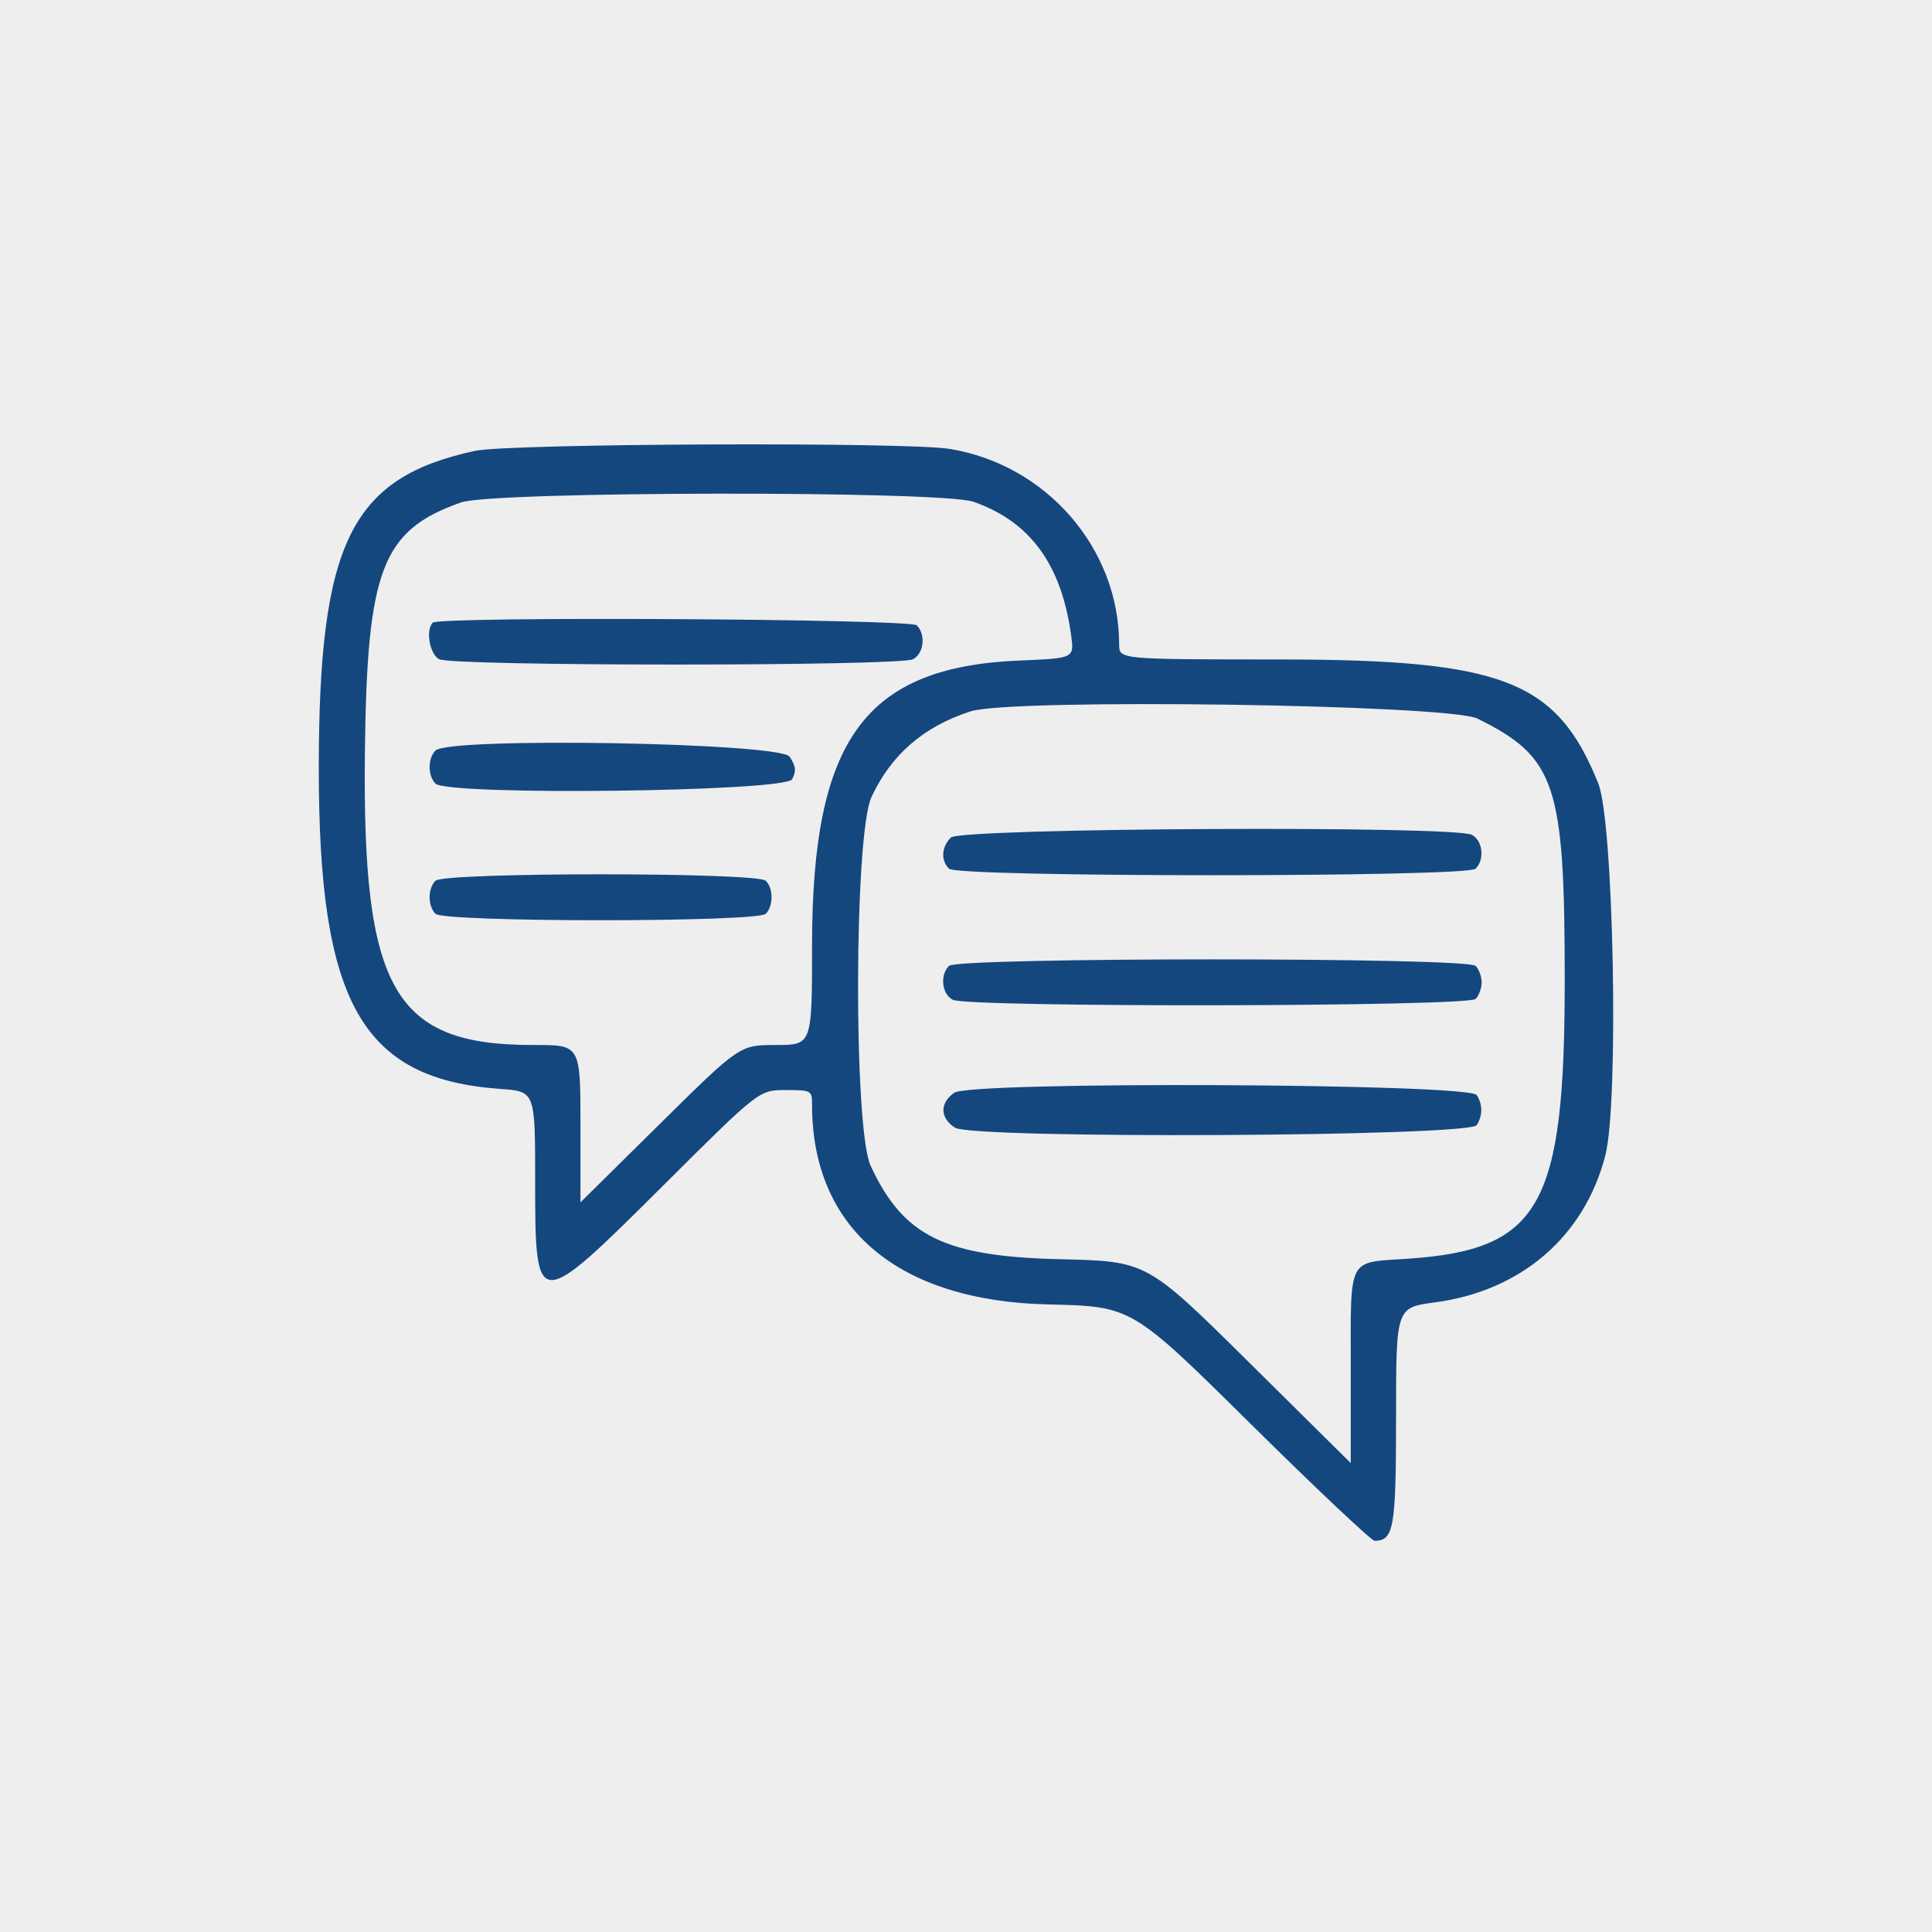
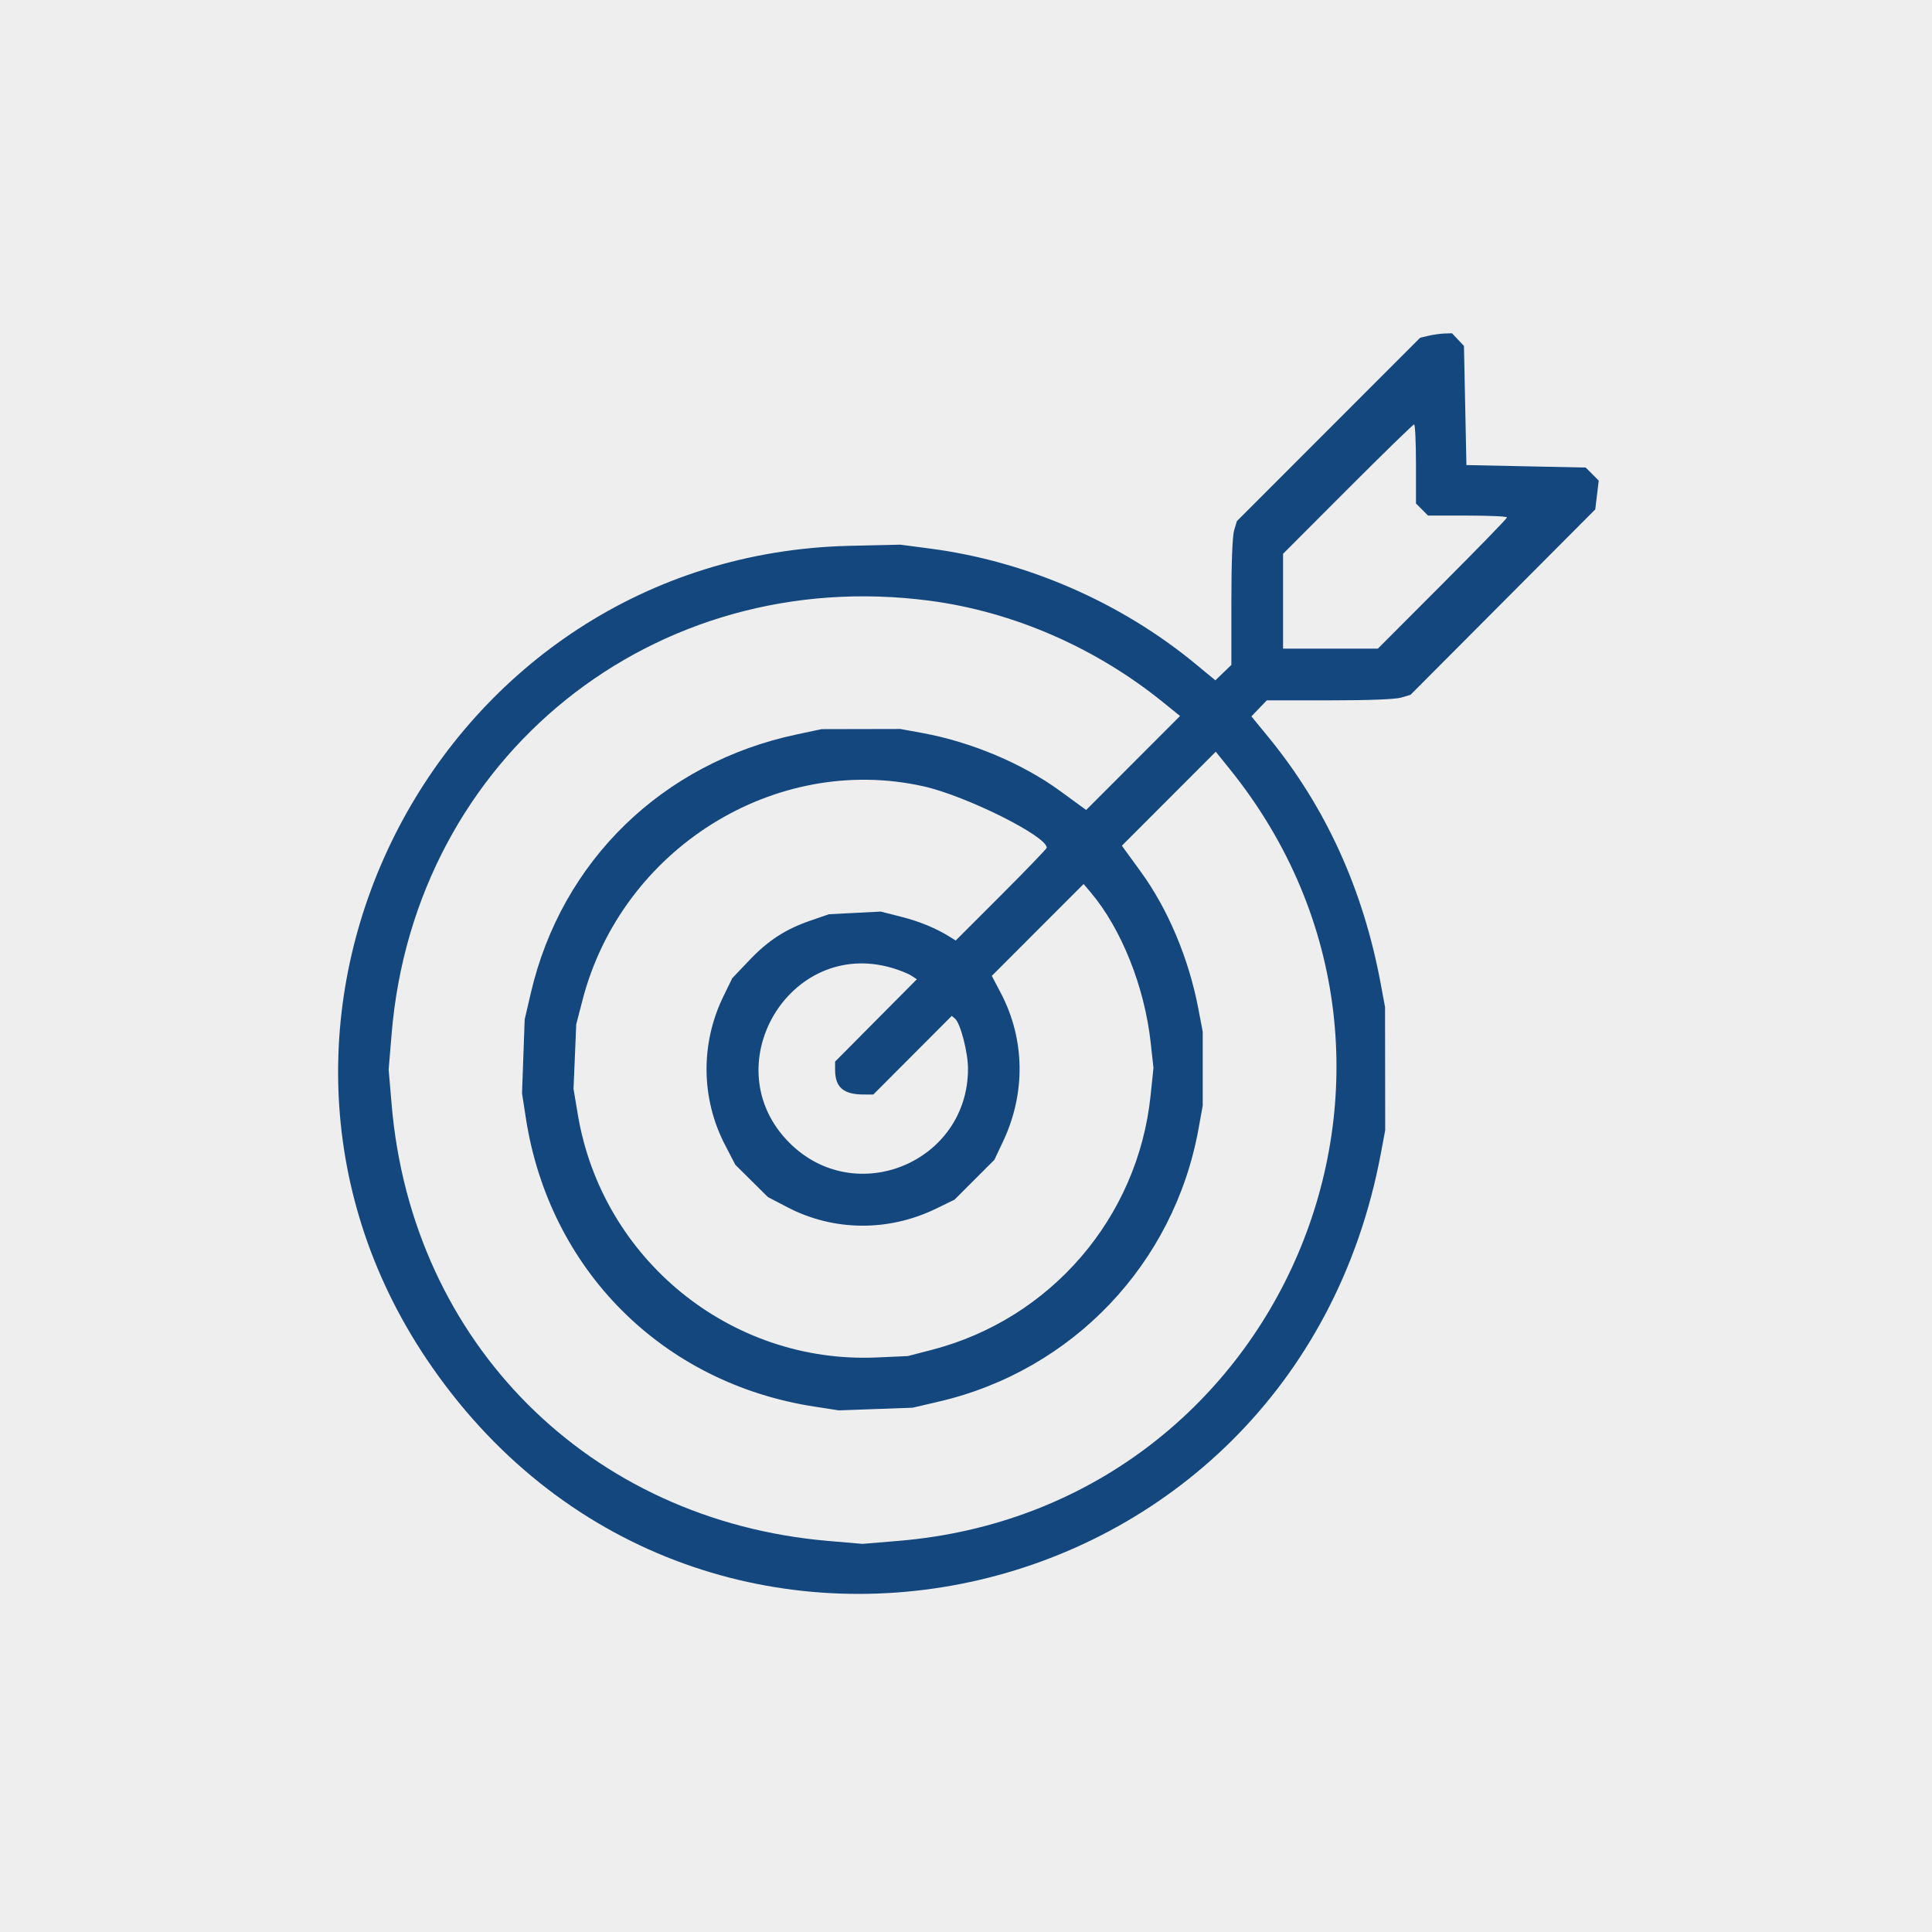
<svg xmlns="http://www.w3.org/2000/svg" width="400" height="400" viewBox="0 0 400 400" fill="none">
  <rect width="400" height="400" fill="#EEEEEE" />
-   <path fill-rule="evenodd" clip-rule="evenodd" d="M98.288 93.355C72.666 98.914 66.04 112.357 66 158.853C65.96 207.61 74.88 223.409 103.603 225.453C110.797 225.965 110.797 225.965 110.797 244.281C110.797 271.746 110.899 271.75 137.377 245.386C157.161 225.686 157.161 225.686 162.644 225.686C168.02 225.686 168.126 225.746 168.126 228.746C168.126 254.354 185.93 269.373 217.117 270.073C234.316 270.458 234.316 270.458 258.862 294.729C272.361 308.078 283.937 319 284.585 319C288.589 319 289.04 316.387 289.04 293.228C289.04 270.714 289.04 270.714 297.121 269.638C314.976 267.261 328.051 255.972 332.369 239.207C335.207 228.186 334.101 170.134 330.901 162.185C322.317 140.862 311.206 136.55 264.805 136.533C231.71 136.52 231.71 136.52 231.71 133.461C231.71 113.558 216.68 96.208 196.605 92.938C187.583 91.468 105.376 91.817 98.288 93.355ZM201.54 103.881C213.27 107.997 219.74 116.828 221.759 131.479C222.422 136.288 222.422 136.288 211.17 136.749C179.066 138.068 168.126 153.067 168.126 195.76C168.126 216.355 168.126 216.355 160.643 216.355C153.159 216.355 153.159 216.355 136.669 232.642L120.178 248.931V233.887C120.178 216.092 120.328 216.355 110.233 216.355C81.589 216.355 75.011 204.896 75.547 155.921C75.962 117.891 79.068 109.789 95.448 104.02C102.067 101.688 194.945 101.567 201.54 103.881ZM89.602 128.917C88.08 130.43 88.954 135.436 90.923 136.484C93.69 137.957 186.275 137.957 189.042 136.484C191.296 135.284 191.722 131.375 189.807 129.47C188.446 128.116 90.948 127.578 89.602 128.917ZM305.897 148.78C322.112 156.8 323.959 162.333 323.959 202.877C323.959 249.84 318.91 258.774 291.325 260.616C278.897 261.445 279.659 259.977 279.659 283.088V302.911L258.551 282.02C237.443 261.13 237.443 261.13 219.616 260.712C195.521 260.147 187.052 255.985 180.256 241.365C176.692 233.698 176.827 172.816 180.425 165.033C184.484 156.254 191.276 150.381 200.961 147.277C209.491 144.543 299.951 145.838 305.897 148.78ZM90.158 155.39C88.549 156.99 88.549 160.634 90.158 162.233C92.717 164.779 162.599 163.927 163.994 161.334C164.891 159.667 164.778 158.63 163.486 156.669C161.566 153.754 93.004 152.559 90.158 155.39ZM196.865 173.401C194.915 175.342 194.747 178.137 196.478 179.859C198.282 181.653 303.706 181.653 305.509 179.859C307.424 177.955 306.998 174.045 304.744 172.845C301.066 170.888 198.863 171.414 196.865 173.401ZM90.158 182.348C88.549 183.947 88.549 187.591 90.158 189.191C91.947 190.97 156.748 190.97 158.537 189.191C160.145 187.591 160.145 183.947 158.537 182.348C156.748 180.568 91.947 180.568 90.158 182.348ZM196.478 199.973C194.564 201.878 194.99 205.788 197.244 206.988C200.308 208.618 303.862 208.455 305.509 206.816C306.197 206.132 306.76 204.592 306.76 203.395C306.76 202.197 306.197 200.658 305.509 199.973C303.706 198.18 198.282 198.18 196.478 199.973ZM197.573 226.239C194.533 228.363 194.585 231.441 197.694 233.467C201.34 235.843 304.215 235.345 305.741 232.944C306.998 230.964 306.998 228.704 305.741 226.723C304.198 224.295 201.017 223.834 197.573 226.239Z" fill="#15477F" />
+   <path fill-rule="evenodd" clip-rule="evenodd" d="M295.76 69.514L294.027 69.922L275.056 88.907L256.084 107.892L255.513 109.801C255.155 110.994 254.941 116.575 254.941 124.685V137.66L253.285 139.257L251.629 140.855L247.552 137.489C232.046 124.689 212.543 116.2 192.641 113.588L186.402 112.768L175.955 113.006C90.942 114.936 40.999 210.73 88.236 281.258C143.236 363.376 267.519 336.713 285.881 238.855L286.791 234.009L286.775 221.257L286.759 208.505L285.859 203.66C282.229 184.134 274.481 167.113 262.64 152.652L259.089 148.317L260.682 146.659L262.275 145.001H275.238C283.377 145.001 288.914 144.787 290.117 144.426L292.033 143.852L311.157 124.661L330.28 105.47L330.64 102.486L331 99.503L329.651 98.151L328.301 96.799L315.954 96.544L303.607 96.289L303.352 83.96L303.097 71.63L301.862 70.315L300.626 69L299.059 69.052C298.197 69.081 296.712 69.289 295.76 69.514ZM293.16 96.057V104.242L294.411 105.493L295.662 106.746H303.839C308.336 106.746 312.015 106.916 312.015 107.125C312.015 107.333 305.998 113.531 298.642 120.897L285.269 134.29H275.456H265.643V124.474V114.659L279.016 101.266C286.371 93.9 292.563 87.873 292.775 87.873C292.987 87.873 293.16 91.555 293.16 96.057ZM192.517 124.378C209.762 126.653 226.78 134.056 240.764 145.365L244.315 148.238L234.596 157.966L224.877 167.695L224.18 167.187C223.796 166.908 221.675 165.361 219.465 163.749C211.722 158.101 201.073 153.614 191.057 151.779L186.402 150.926L178.248 150.943L170.095 150.961L164.903 152.065C137.127 157.971 116.265 178.271 109.906 205.578L108.63 211.056L108.355 218.707L108.08 226.358L108.868 231.459C113.722 262.904 137.151 286.355 168.566 291.214L173.662 292.002L181.306 291.727L188.95 291.452L194.433 290.172C222.067 283.725 243.072 261.657 248.133 233.754L249.012 228.908V221.257V213.606L248.088 208.76C246.127 198.477 241.819 188.233 236.206 180.511C234.599 178.299 233.055 176.176 232.776 175.792L232.269 175.094L241.989 165.366L251.708 155.637L254.577 159.192C304.394 220.908 265.17 312.398 186.056 319.018L178.576 319.643L171.448 319.032C122.043 314.797 85.31 278.092 81.089 228.744L80.465 221.439L81.09 213.952C85.874 156.676 135.421 116.845 192.517 124.378ZM191.243 162.809C200.003 164.773 216.722 173.106 216.722 175.509C216.722 175.708 212.48 180.113 207.295 185.297L197.867 194.724L196.721 194.007C193.799 192.179 190.409 190.777 186.546 189.799L182.341 188.734L176.982 189.008L171.624 189.282L167.886 190.569C162.606 192.387 159.064 194.685 155.07 198.883L151.608 202.524L149.775 206.279C145.009 216.05 145.126 227.424 150.092 237.011L152.236 241.15L155.618 244.5L159 247.85L163.077 249.973C172.596 254.93 183.942 255.03 193.791 250.244L197.613 248.387L201.743 244.259L205.874 240.13L207.682 236.304C212.386 226.348 212.218 215.146 207.224 205.633L205.342 202.047L214.846 192.534L224.35 183.021L225.848 184.797C232.165 192.282 236.963 204.301 238.232 215.818L238.813 221.091L238.212 226.863C235.581 252.122 217.521 273.1 192.921 279.471L187.93 280.763L181.511 281.047C151.276 282.386 124.636 260.717 119.623 230.708L118.742 225.437L119.023 218.756L119.304 212.076L120.597 207.08C128.705 175.771 160.416 155.9 191.243 162.809ZM184.653 200.388C186.175 200.832 187.963 201.543 188.625 201.968L189.831 202.74L181.364 211.267L172.897 219.795V221.444C172.897 225.104 174.588 226.592 178.764 226.606L180.808 226.613L188.929 218.473L197.049 210.332L197.711 210.883C198.836 211.817 200.415 217.879 200.415 221.257C200.415 240.627 177.116 250.291 163.433 236.596C147.714 220.861 163.358 194.167 184.653 200.388Z" fill="#15477F" />
</svg>
